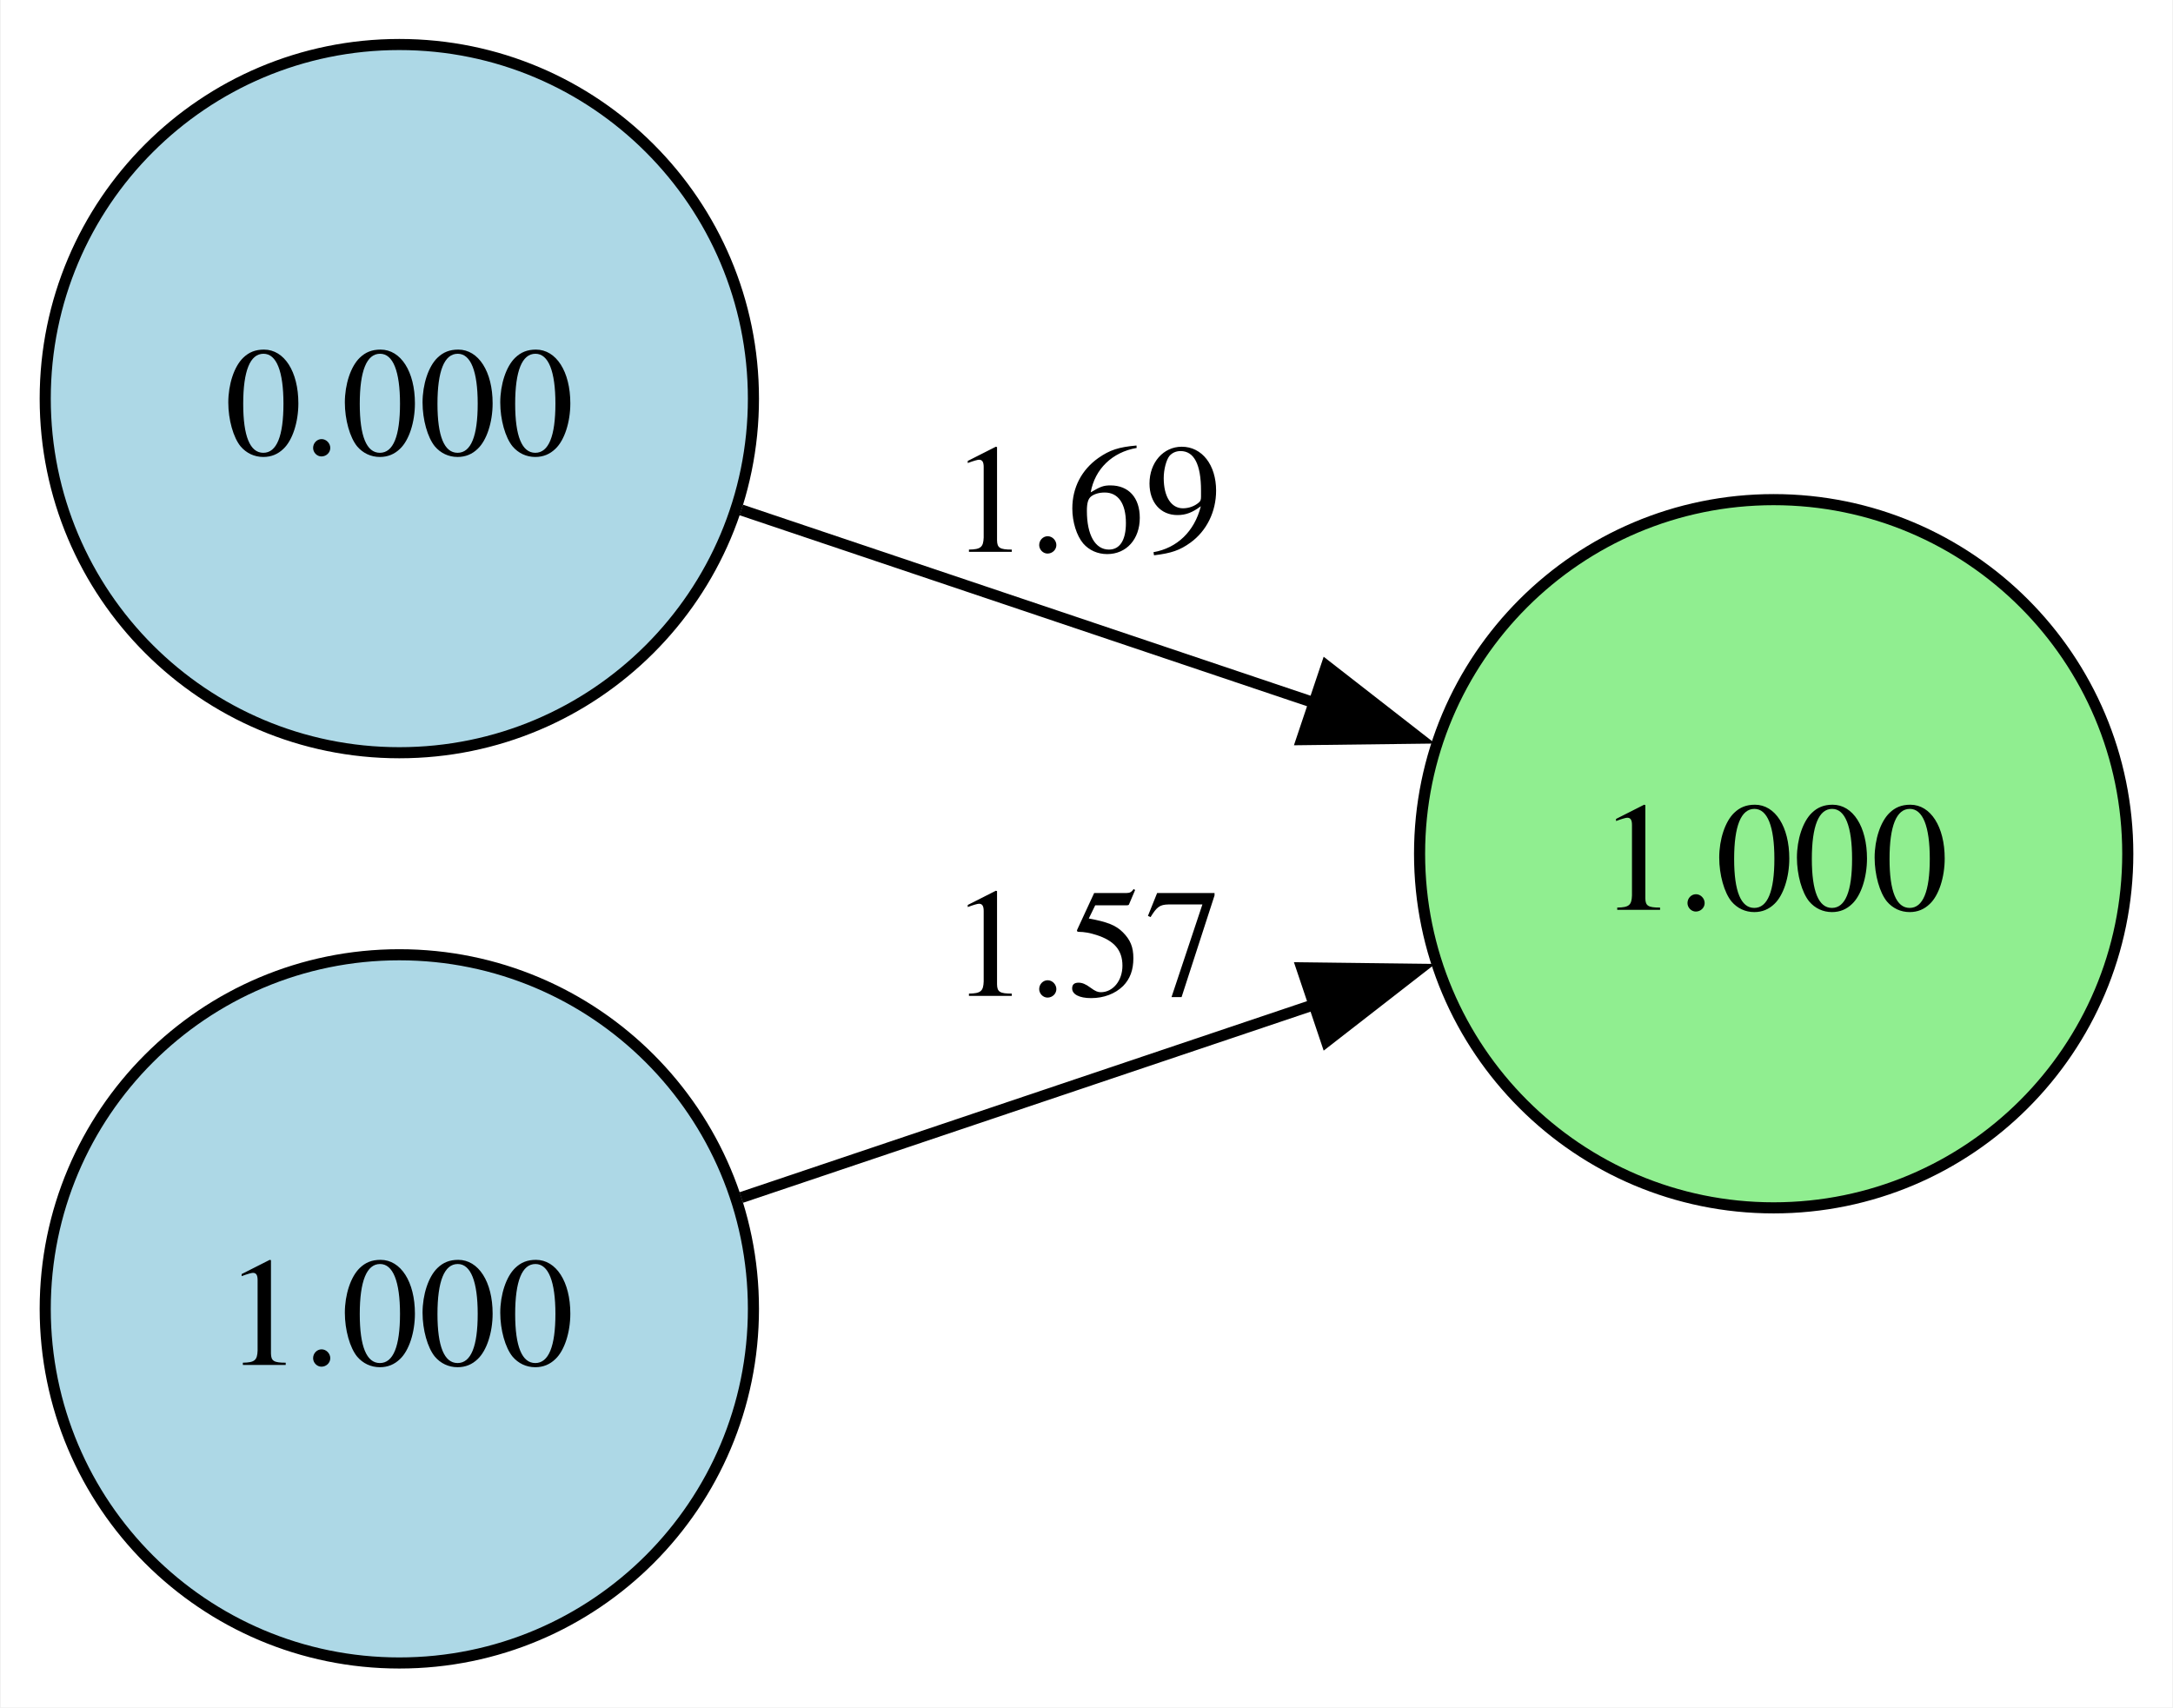
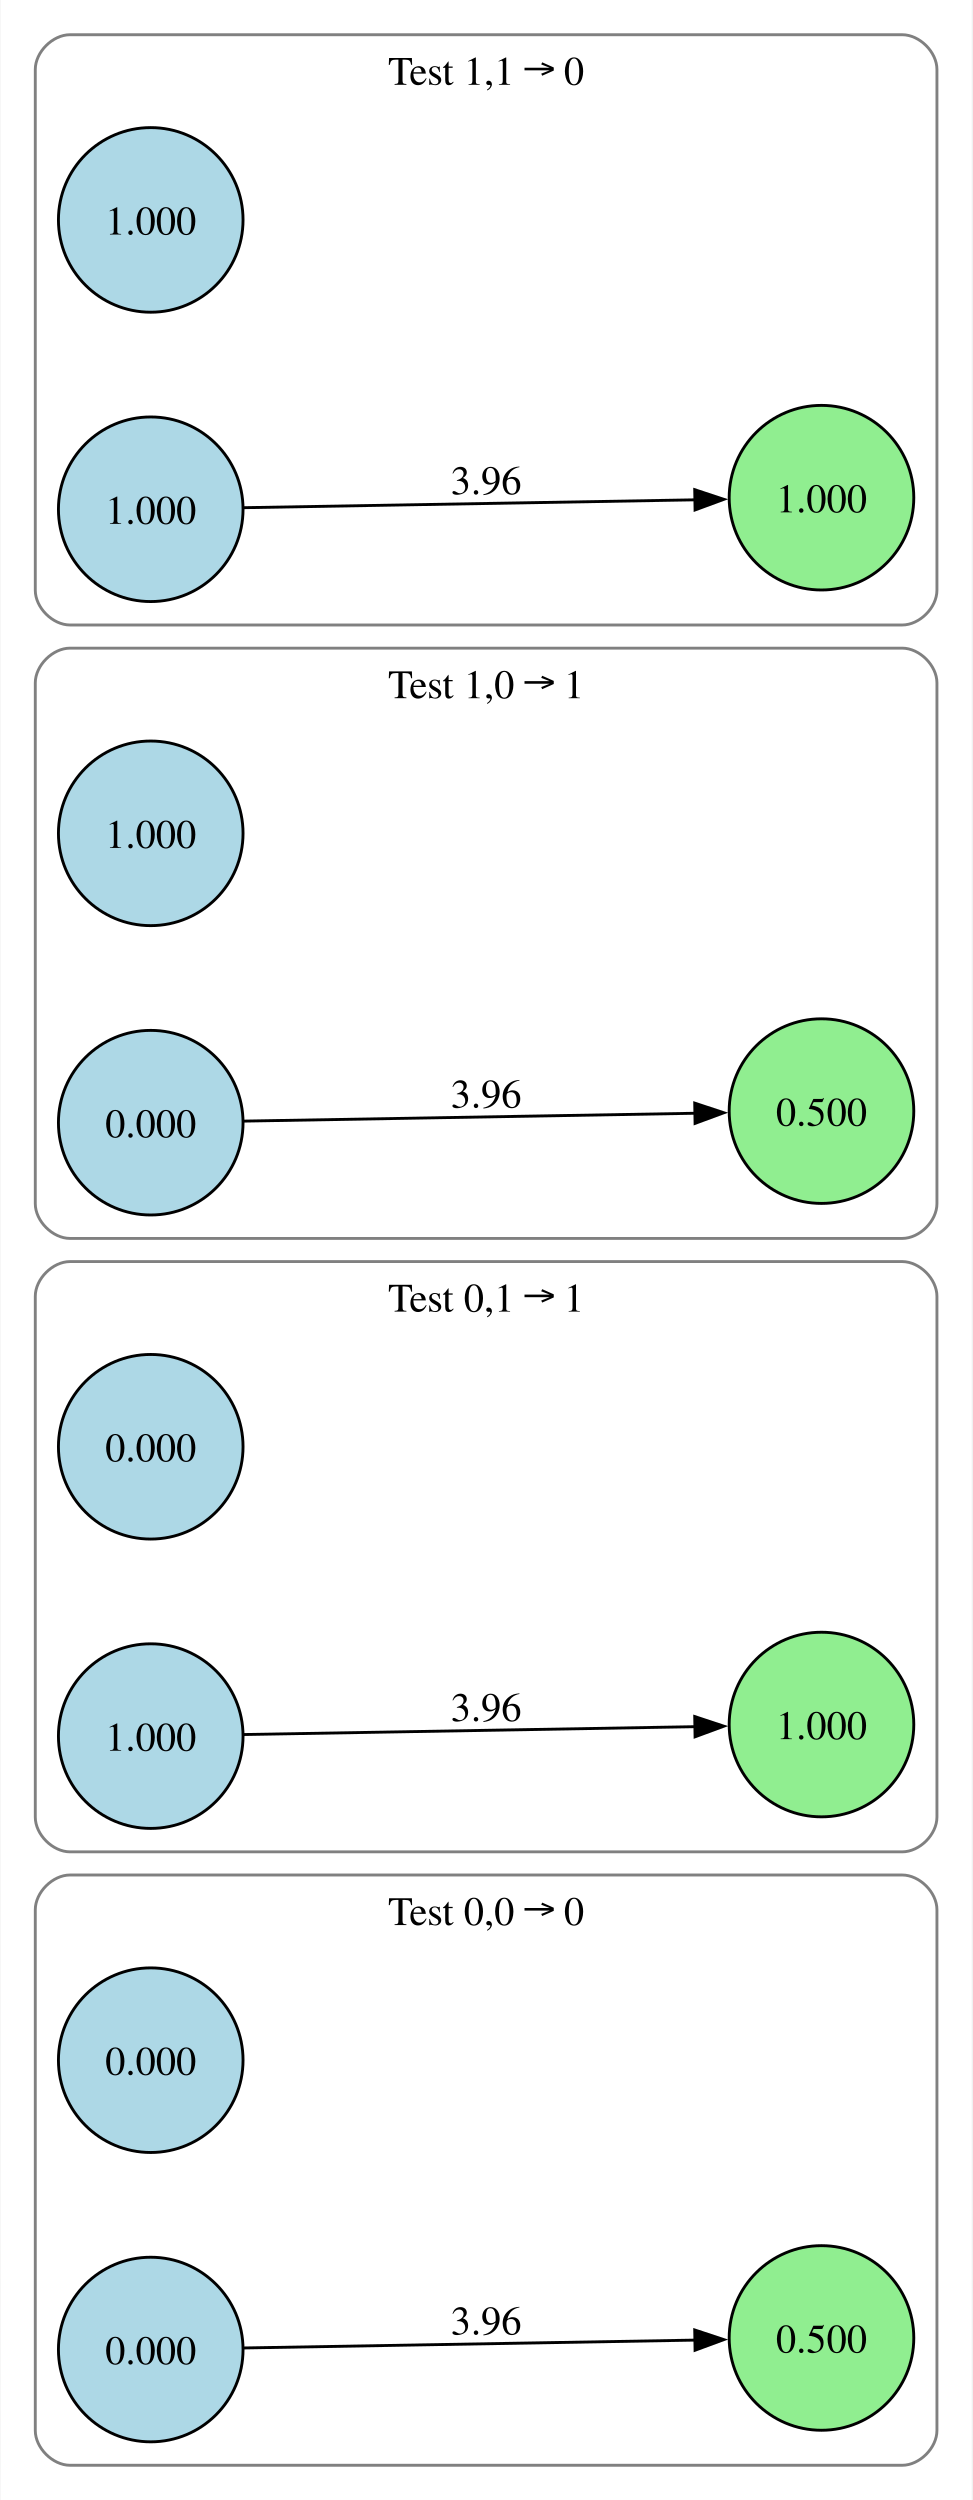
- <svg xmlns="http://www.w3.org/2000/svg" width="196pt" height="154pt" viewBox="0.00 0.00 195.61 153.81">
-   <g id="graph0" class="graph" transform="scale(1 1) rotate(0) translate(4 149.81)">
-     <polygon fill="white" stroke="none" points="-4,4 -4,-149.81 191.61,-149.81 191.61,4 -4,4" />
+ <svg xmlns="http://www.w3.org/2000/svg" width="336pt" height="864pt" viewBox="0.00 0.00 335.61 864.00">
+   <g id="graph0" class="graph" transform="scale(1 1) rotate(0) translate(4 860)">
+     <polygon fill="white" stroke="none" points="-4,4 -4,-860 331.61,-860 331.61,4 -4,4" />
+     <g id="clust1" class="cluster">
+       <path fill="none" stroke="gray" d="M20,-8C20,-8 307.61,-8 307.61,-8 313.61,-8 319.61,-14 319.61,-20 319.61,-20 319.61,-200 319.61,-200 319.61,-206 313.61,-212 307.61,-212 307.61,-212 20,-212 20,-212 14,-212 8,-206 8,-200 8,-200 8,-20 8,-20 8,-14 14,-8 20,-8" />
+       <text text-anchor="middle" x="163.81" y="-194.7" font-family="Times,serif" font-size="14.00">Test 0,0 → 0</text>
+     </g>
+     <g id="clust2" class="cluster">
+       <path fill="none" stroke="gray" d="M20,-220C20,-220 307.61,-220 307.61,-220 313.61,-220 319.61,-226 319.61,-232 319.61,-232 319.61,-412 319.61,-412 319.61,-418 313.61,-424 307.61,-424 307.61,-424 20,-424 20,-424 14,-424 8,-418 8,-412 8,-412 8,-232 8,-232 8,-226 14,-220 20,-220" />
+       <text text-anchor="middle" x="163.81" y="-406.7" font-family="Times,serif" font-size="14.00">Test 0,1 → 1</text>
+     </g>
+     <g id="clust3" class="cluster">
+       <path fill="none" stroke="gray" d="M20,-432C20,-432 307.61,-432 307.61,-432 313.61,-432 319.61,-438 319.61,-444 319.61,-444 319.61,-624 319.61,-624 319.61,-630 313.61,-636 307.61,-636 307.61,-636 20,-636 20,-636 14,-636 8,-630 8,-624 8,-624 8,-444 8,-444 8,-438 14,-432 20,-432" />
+       <text text-anchor="middle" x="163.81" y="-618.7" font-family="Times,serif" font-size="14.00">Test 1,0 → 1</text>
+     </g>
+     <g id="clust4" class="cluster">
+       <path fill="none" stroke="gray" d="M20,-644C20,-644 307.61,-644 307.61,-644 313.61,-644 319.61,-650 319.61,-656 319.61,-656 319.61,-836 319.61,-836 319.61,-842 313.61,-848 307.61,-848 307.61,-848 20,-848 20,-848 14,-848 8,-842 8,-836 8,-836 8,-656 8,-656 8,-650 14,-644 20,-644" />
+       <text text-anchor="middle" x="163.81" y="-830.7" font-family="Times,serif" font-size="14.00">Test 1,1 → 0</text>
+     </g>
    <g id="node1" class="node">
-       <ellipse fill="lightblue" stroke="black" cx="31.9" cy="-113.9" rx="31.9" ry="31.9" />
-       <text text-anchor="middle" x="31.9" y="-108.85" font-family="Times,serif" font-size="14.00">0.000</text>
+       <ellipse fill="lightblue" stroke="black" cx="47.9" cy="-148" rx="31.9" ry="31.9" />
+       <text text-anchor="middle" x="47.9" y="-142.95" font-family="Times,serif" font-size="14.00">0.000</text>
+     </g>
+     <g id="node2" class="node">
+       <ellipse fill="lightblue" stroke="black" cx="47.9" cy="-48" rx="31.9" ry="31.9" />
+       <text text-anchor="middle" x="47.9" y="-42.95" font-family="Times,serif" font-size="14.00">0.000</text>
    </g>
    <g id="node3" class="node">
-       <ellipse fill="lightgreen" stroke="black" cx="155.71" cy="-72.9" rx="31.9" ry="31.9" />
-       <text text-anchor="middle" x="155.71" y="-67.85" font-family="Times,serif" font-size="14.00">1.000</text>
+       <ellipse fill="lightgreen" stroke="black" cx="279.71" cy="-52" rx="31.9" ry="31.9" />
+       <text text-anchor="middle" x="279.71" y="-46.95" font-family="Times,serif" font-size="14.00">0.500</text>
    </g>
    <g id="edge1" class="edge">
-       <path fill="none" stroke="black" d="M62.7,-103.87C78.3,-98.62 97.62,-92.12 114.52,-86.43" />
-       <polygon fill="black" stroke="black" points="115.42,-89.82 123.78,-83.31 113.19,-83.18 115.42,-89.82" />
-       <text text-anchor="middle" x="93.81" y="-100.1" font-family="Times,serif" font-size="14.00">1.69</text>
+       <path fill="none" stroke="black" d="M79.9,-48.54C120.16,-49.24 190.64,-50.47 235.96,-51.26" />
+       <polygon fill="black" stroke="black" points="235.9,-54.76 245.96,-51.43 236.02,-47.76 235.9,-54.76" />
+       <text text-anchor="middle" x="163.81" y="-53.2" font-family="Times,serif" font-size="14.00">3.96</text>
    </g>
-     <g id="node2" class="node">
-       <ellipse fill="lightblue" stroke="black" cx="31.9" cy="-31.9" rx="31.9" ry="31.9" />
-       <text text-anchor="middle" x="31.9" y="-26.85" font-family="Times,serif" font-size="14.00">1.000</text>
+     <g id="node4" class="node">
+       <ellipse fill="lightblue" stroke="black" cx="47.9" cy="-360" rx="31.9" ry="31.9" />
+       <text text-anchor="middle" x="47.9" y="-354.95" font-family="Times,serif" font-size="14.00">0.000</text>
+     </g>
+     <g id="node5" class="node">
+       <ellipse fill="lightblue" stroke="black" cx="47.9" cy="-260" rx="31.9" ry="31.9" />
+       <text text-anchor="middle" x="47.9" y="-254.95" font-family="Times,serif" font-size="14.00">1.000</text>
+     </g>
+     <g id="node6" class="node">
+       <ellipse fill="lightgreen" stroke="black" cx="279.71" cy="-264" rx="31.9" ry="31.9" />
+       <text text-anchor="middle" x="279.71" y="-258.95" font-family="Times,serif" font-size="14.00">1.000</text>
    </g>
    <g id="edge2" class="edge">
-       <path fill="none" stroke="black" d="M62.7,-41.93C78.3,-47.18 97.62,-53.69 114.52,-59.38" />
-       <polygon fill="black" stroke="black" points="113.19,-62.62 123.78,-62.49 115.42,-55.99 113.19,-62.62" />
-       <text text-anchor="middle" x="93.81" y="-60.1" font-family="Times,serif" font-size="14.00">1.57</text>
+       <path fill="none" stroke="black" d="M79.9,-260.54C120.16,-261.24 190.64,-262.47 235.96,-263.26" />
+       <polygon fill="black" stroke="black" points="235.9,-266.76 245.96,-263.43 236.02,-259.76 235.9,-266.76" />
+       <text text-anchor="middle" x="163.81" y="-265.2" font-family="Times,serif" font-size="14.00">3.96</text>
+     </g>
+     <g id="node7" class="node">
+       <ellipse fill="lightblue" stroke="black" cx="47.9" cy="-572" rx="31.9" ry="31.9" />
+       <text text-anchor="middle" x="47.9" y="-566.95" font-family="Times,serif" font-size="14.00">1.000</text>
+     </g>
+     <g id="node8" class="node">
+       <ellipse fill="lightblue" stroke="black" cx="47.9" cy="-472" rx="31.9" ry="31.9" />
+       <text text-anchor="middle" x="47.9" y="-466.95" font-family="Times,serif" font-size="14.00">0.000</text>
+     </g>
+     <g id="node9" class="node">
+       <ellipse fill="lightgreen" stroke="black" cx="279.71" cy="-476" rx="31.9" ry="31.9" />
+       <text text-anchor="middle" x="279.71" y="-470.95" font-family="Times,serif" font-size="14.00">0.500</text>
+     </g>
+     <g id="edge3" class="edge">
+       <path fill="none" stroke="black" d="M79.9,-472.54C120.16,-473.24 190.64,-474.47 235.96,-475.26" />
+       <polygon fill="black" stroke="black" points="235.9,-478.76 245.96,-475.43 236.02,-471.76 235.9,-478.76" />
+       <text text-anchor="middle" x="163.81" y="-477.2" font-family="Times,serif" font-size="14.00">3.96</text>
+     </g>
+     <g id="node10" class="node">
+       <ellipse fill="lightblue" stroke="black" cx="47.9" cy="-784" rx="31.9" ry="31.9" />
+       <text text-anchor="middle" x="47.9" y="-778.95" font-family="Times,serif" font-size="14.00">1.000</text>
+     </g>
+     <g id="node11" class="node">
+       <ellipse fill="lightblue" stroke="black" cx="47.9" cy="-684" rx="31.9" ry="31.9" />
+       <text text-anchor="middle" x="47.9" y="-678.95" font-family="Times,serif" font-size="14.00">1.000</text>
+     </g>
+     <g id="node12" class="node">
+       <ellipse fill="lightgreen" stroke="black" cx="279.71" cy="-688" rx="31.9" ry="31.9" />
+       <text text-anchor="middle" x="279.71" y="-682.95" font-family="Times,serif" font-size="14.00">1.000</text>
+     </g>
+     <g id="edge4" class="edge">
+       <path fill="none" stroke="black" d="M79.9,-684.54C120.16,-685.24 190.64,-686.47 235.96,-687.26" />
+       <polygon fill="black" stroke="black" points="235.9,-690.76 245.96,-687.43 236.02,-683.76 235.9,-690.76" />
+       <text text-anchor="middle" x="163.81" y="-689.2" font-family="Times,serif" font-size="14.00">3.96</text>
    </g>
  </g>
</svg>
